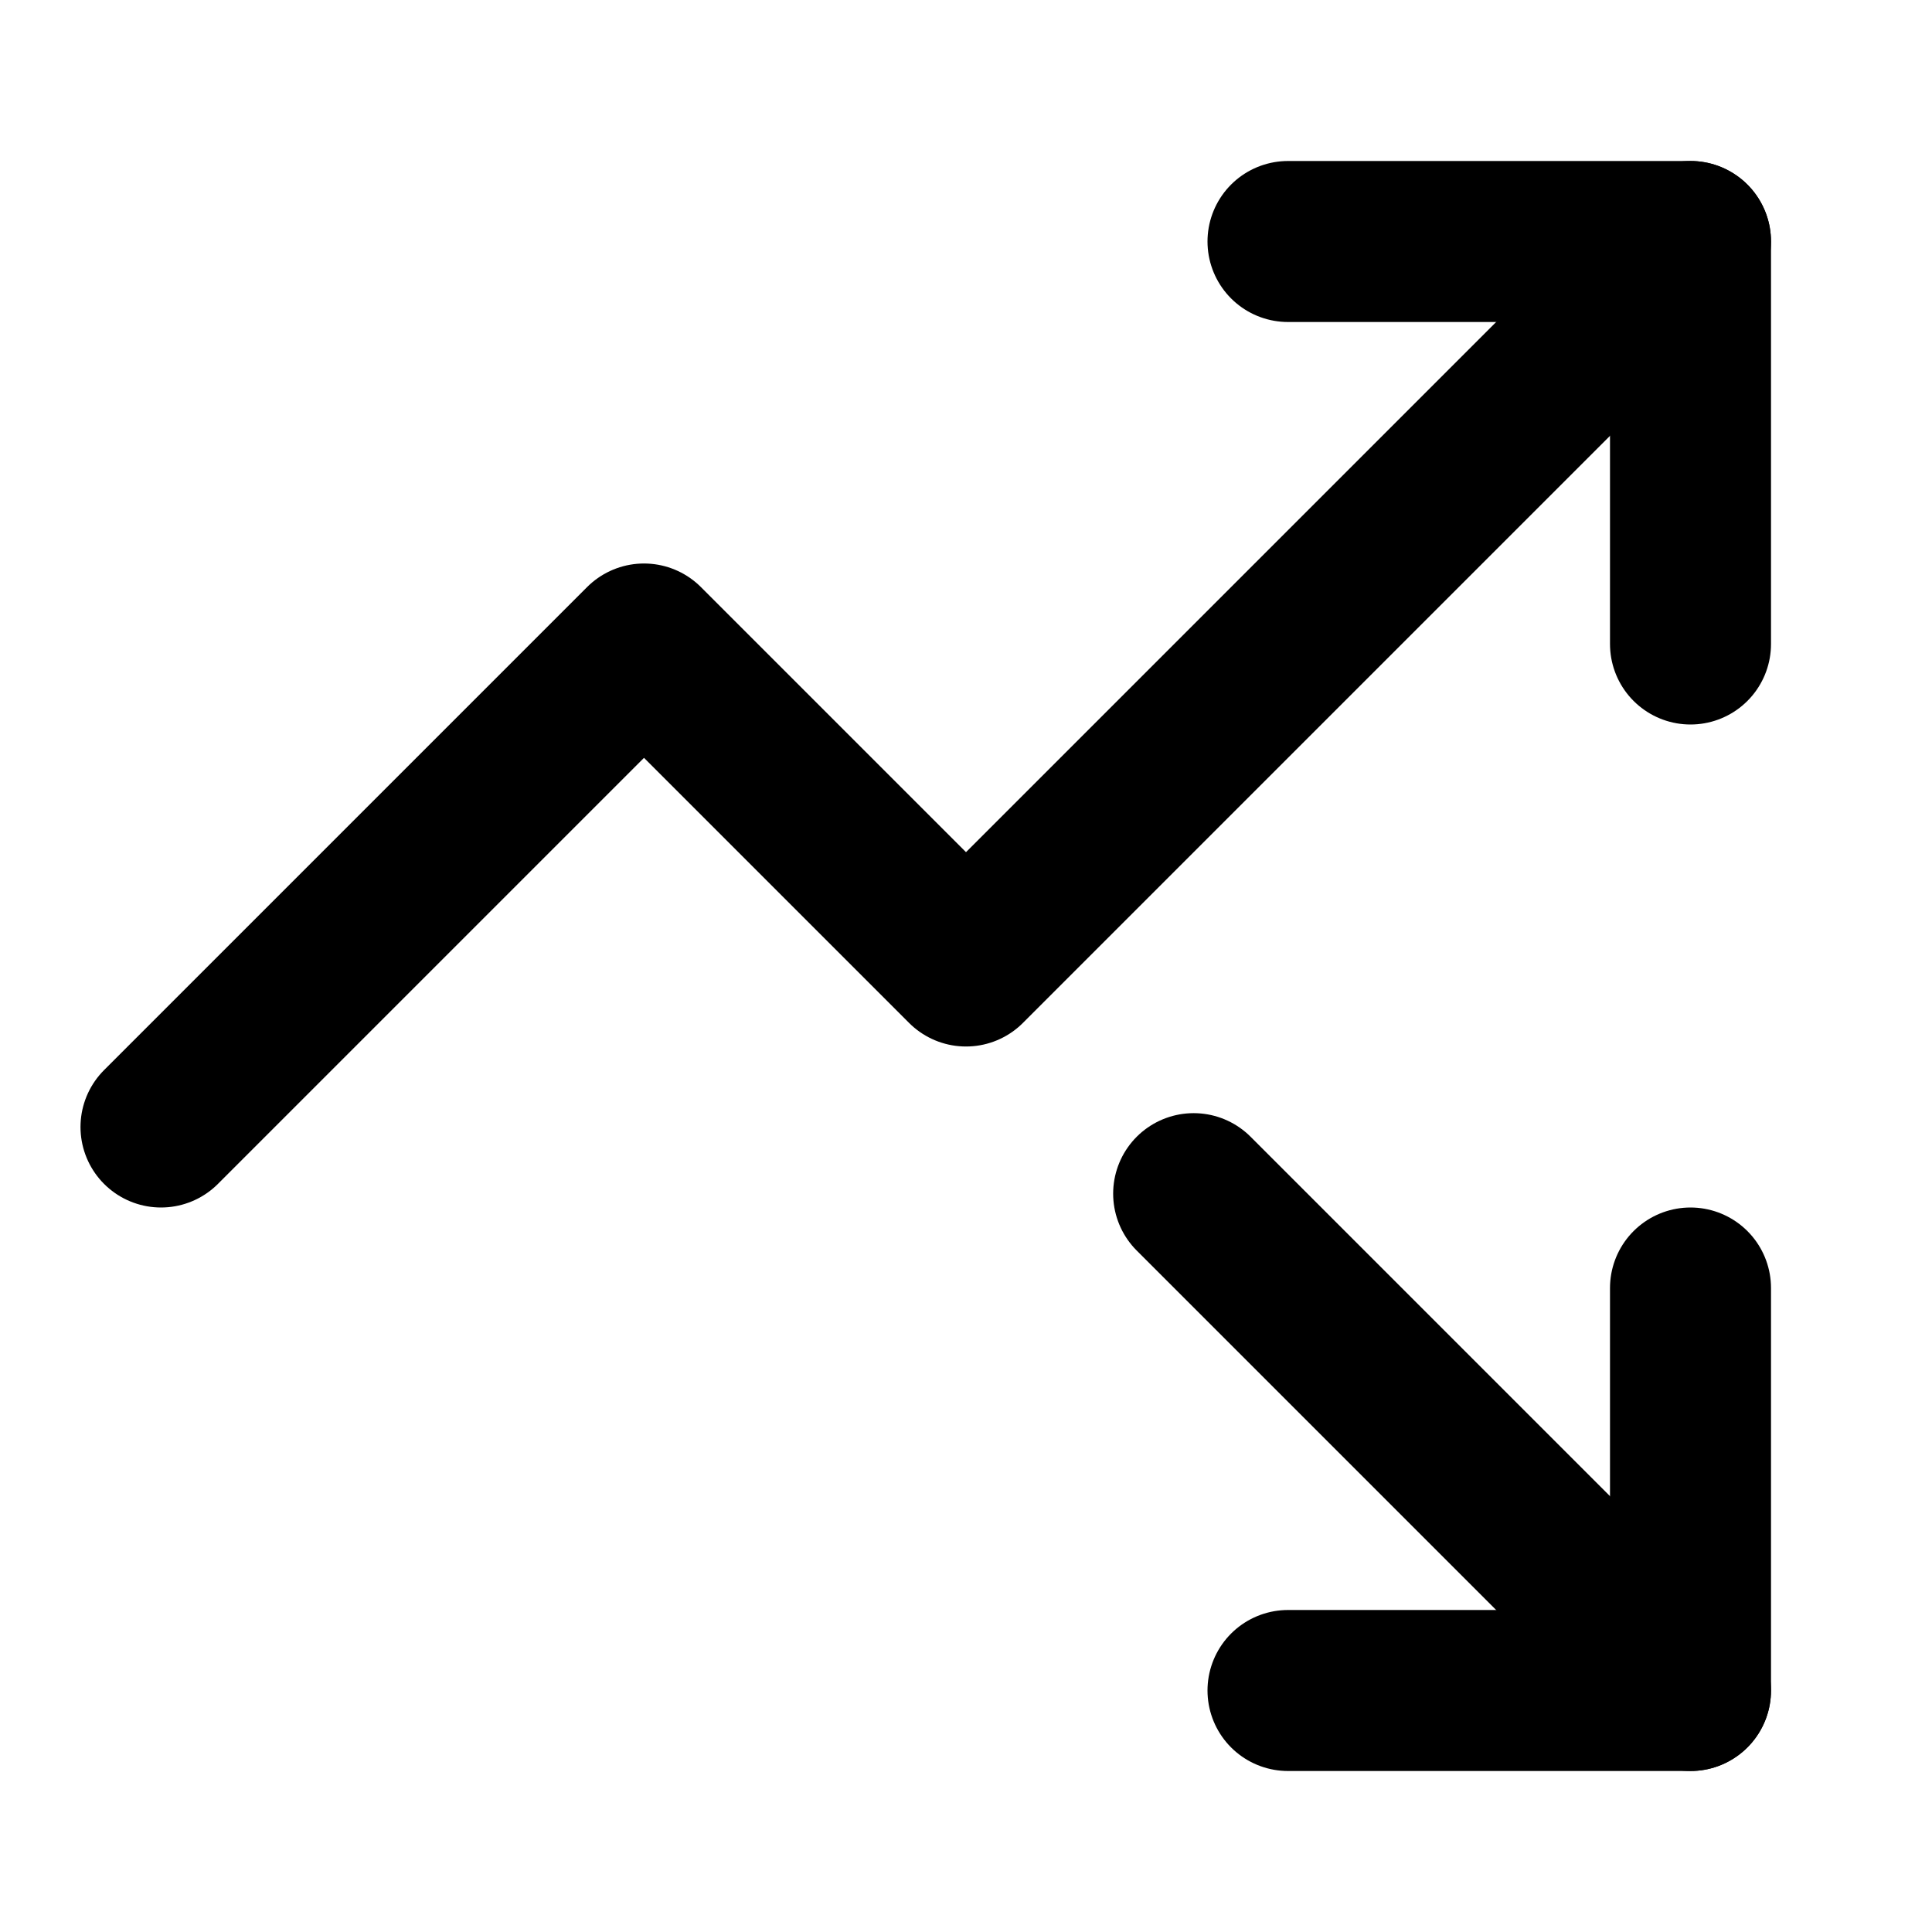
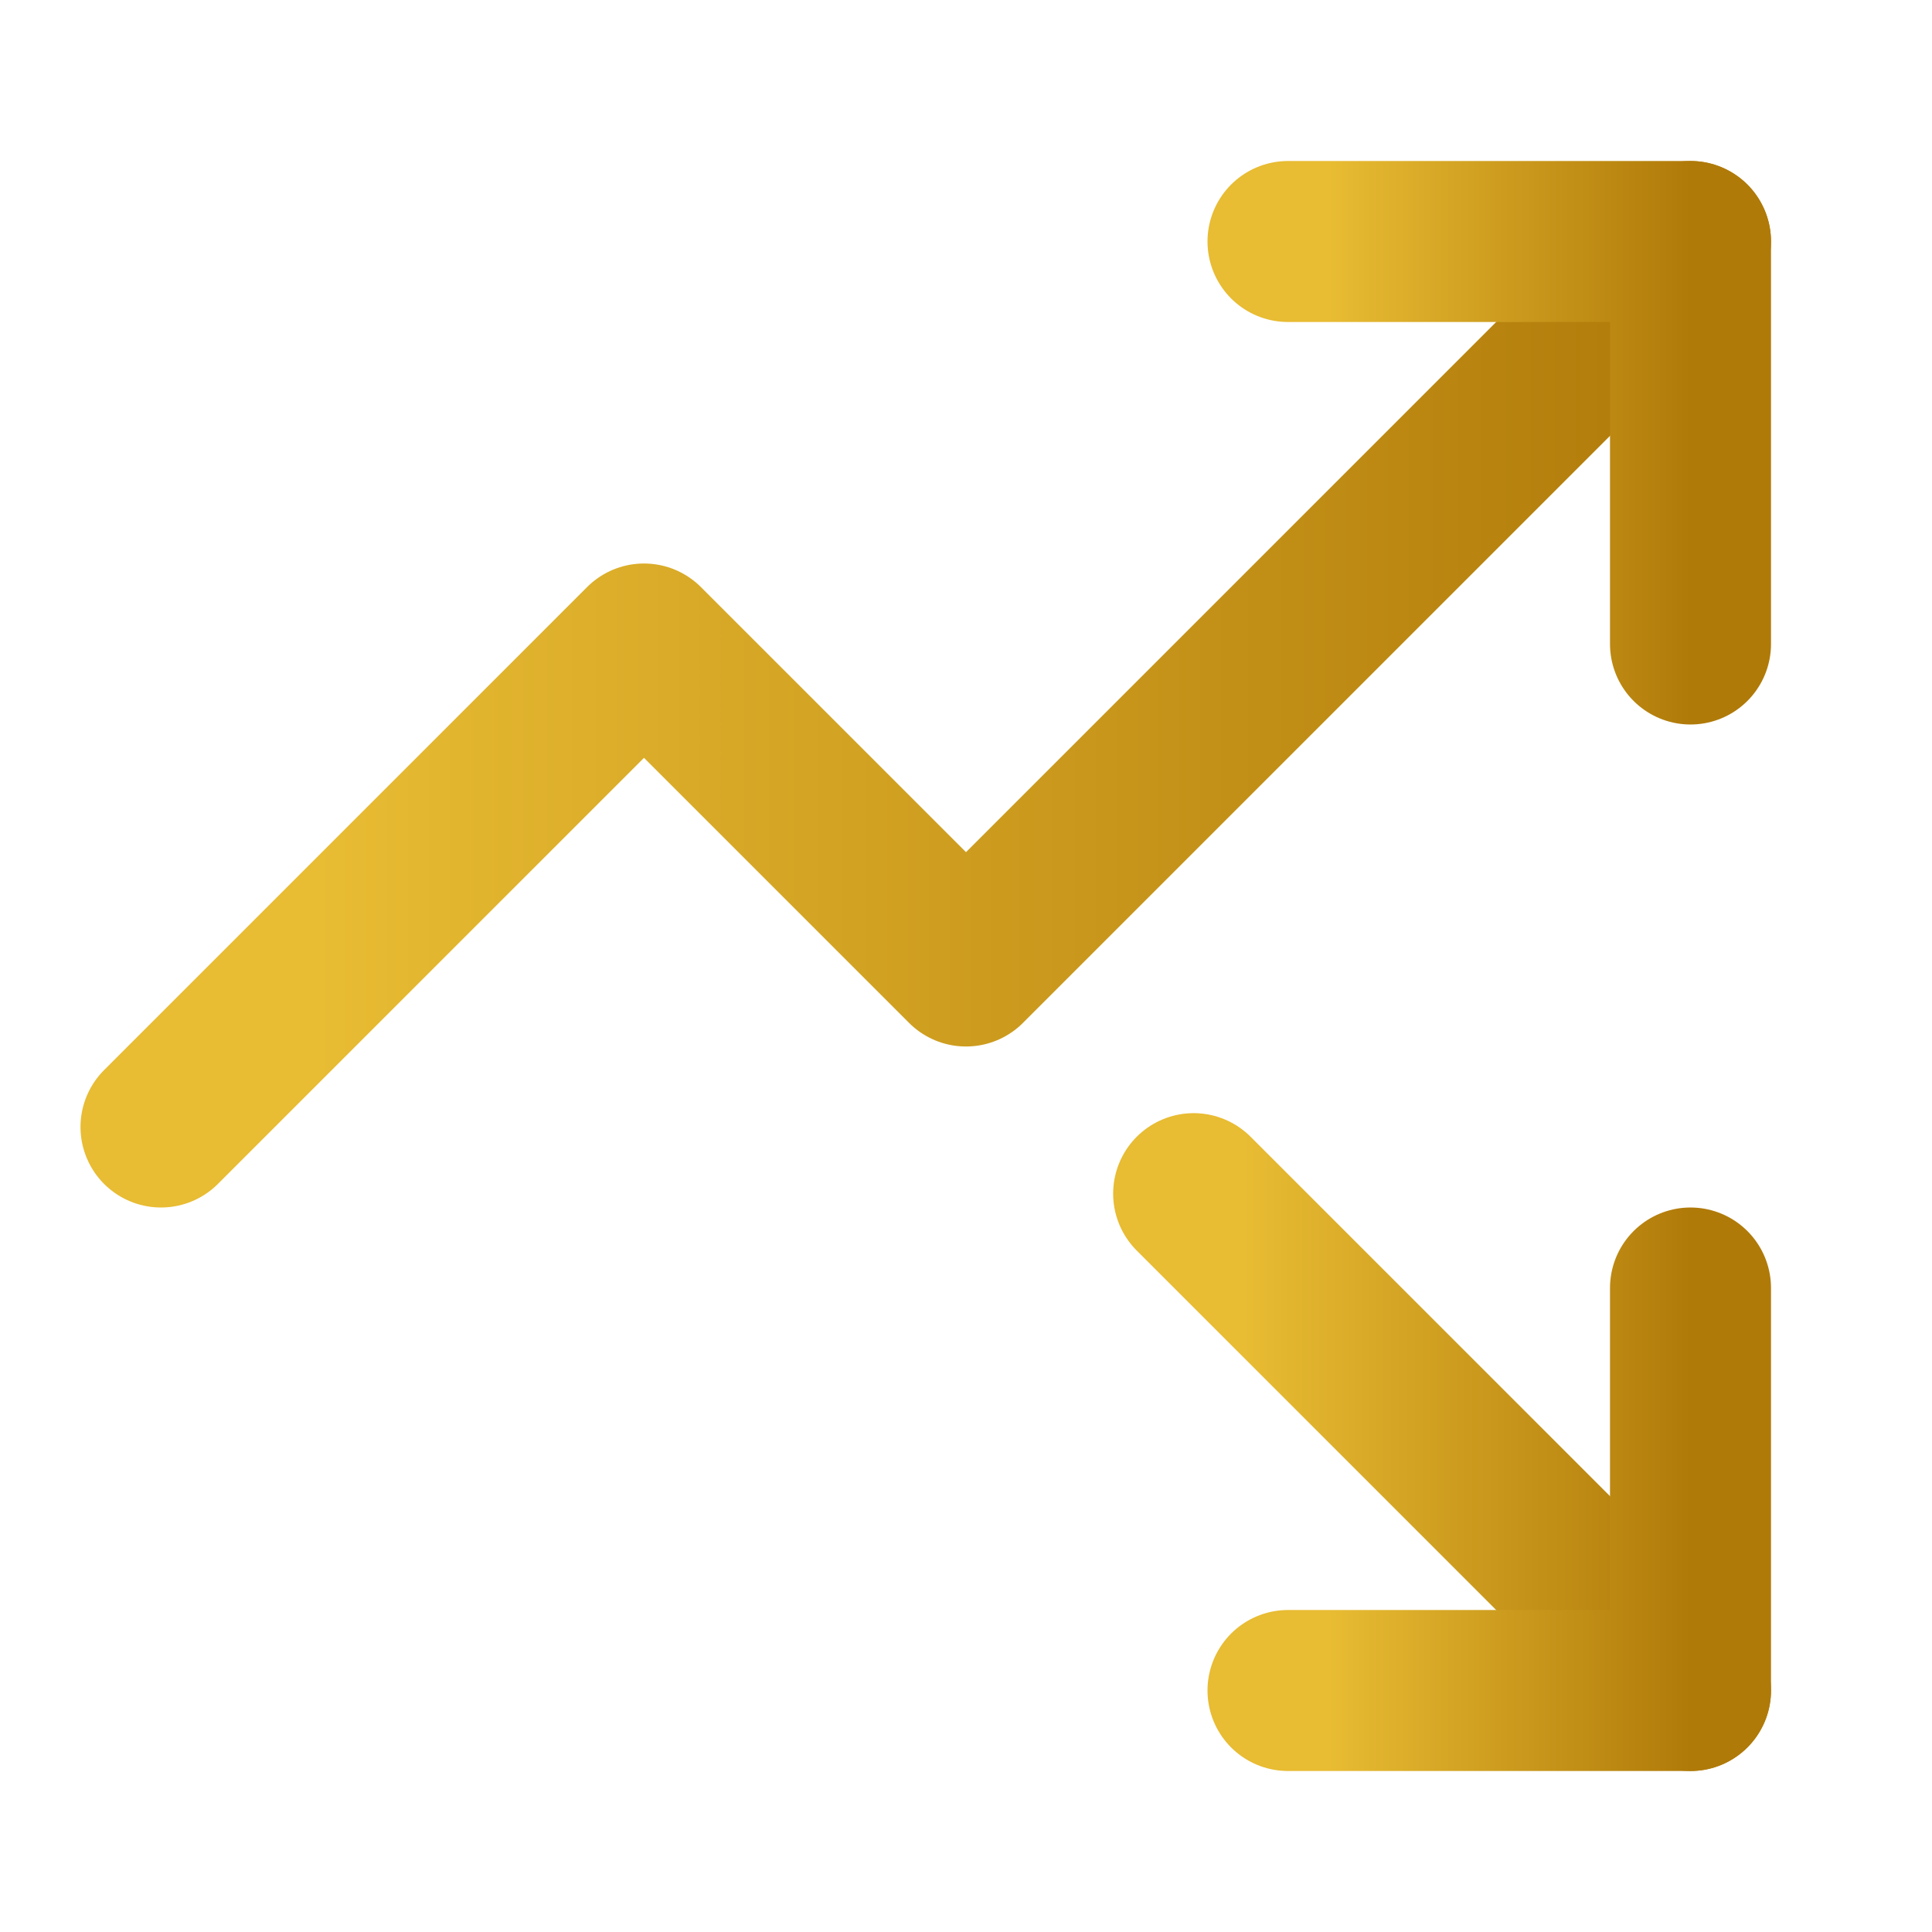
<svg xmlns="http://www.w3.org/2000/svg" width="24" height="24" viewBox="0 0 24 24" fill="none">
-   <path d="M14.828 14.828L21 21" stroke="url(#paint0_linear_4144_6389)" stroke-width="2" stroke-linecap="round" stroke-linejoin="round" />
-   <path d="M21 16V21H16" stroke="url(#paint1_linear_4144_6389)" stroke-width="2" stroke-linecap="round" stroke-linejoin="round" />
-   <path d="M21 3L12 12L8 8L2 14" stroke="url(#paint2_linear_4144_6389)" stroke-width="2" stroke-linecap="round" stroke-linejoin="round" />
-   <path d="M21 8V3H16" stroke="url(#paint3_linear_4144_6389)" stroke-width="2" stroke-linecap="round" stroke-linejoin="round" />
+   <path d="M14.828 14.828L21 21" stroke="url(#paint0_linear_422_18)" stroke-width="2" stroke-linecap="round" stroke-linejoin="round" />
+   <path d="M21 16V21H16" stroke="url(#paint1_linear_422_18)" stroke-width="2" stroke-linecap="round" stroke-linejoin="round" />
+   <path d="M21 3L12 12L8 8L2 14" stroke="url(#paint2_linear_422_18)" stroke-width="2" stroke-linecap="round" stroke-linejoin="round" />
+   <path d="M21 8V3H16" stroke="url(#paint3_linear_422_18)" stroke-width="2" stroke-linecap="round" stroke-linejoin="round" />
  <defs>
-     <linearGradient id="paint0_linear_4144_6389" x1="14.828" y1="17.914" x2="21" y2="17.914" gradientUnits="userSpaceOnUse">
-       <stop offset="0.1" stopColor="#E8BC33" />
-       <stop offset="1" stopColor="#B07A09" />
+     <linearGradient id="paint0_linear_422_18" x1="14.828" y1="17.914" x2="21" y2="17.914" gradientUnits="userSpaceOnUse">
+       <stop offset="0.1" stop-color="#E8BC33" />
+       <stop offset="1" stop-color="#B07A09" />
    </linearGradient>
-     <linearGradient id="paint1_linear_4144_6389" x1="16" y1="18.5" x2="21" y2="18.5" gradientUnits="userSpaceOnUse">
-       <stop offset="0.1" stopColor="#E8BC33" />
-       <stop offset="1" stopColor="#B07A09" />
+     <linearGradient id="paint1_linear_422_18" x1="16" y1="18.5" x2="21" y2="18.5" gradientUnits="userSpaceOnUse">
+       <stop offset="0.1" stop-color="#E8BC33" />
+       <stop offset="1" stop-color="#B07A09" />
    </linearGradient>
-     <linearGradient id="paint2_linear_4144_6389" x1="2" y1="8.5" x2="21" y2="8.5" gradientUnits="userSpaceOnUse">
-       <stop offset="0.1" stopColor="#E8BC33" />
-       <stop offset="1" stopColor="#B07A09" />
+     <linearGradient id="paint2_linear_422_18" x1="2" y1="8.5" x2="21" y2="8.5" gradientUnits="userSpaceOnUse">
+       <stop offset="0.1" stop-color="#E8BC33" />
+       <stop offset="1" stop-color="#B07A09" />
    </linearGradient>
-     <linearGradient id="paint3_linear_4144_6389" x1="16" y1="5.5" x2="21" y2="5.5" gradientUnits="userSpaceOnUse">
-       <stop offset="0.1" stopColor="#E8BC33" />
-       <stop offset="1" stopColor="#B07A09" />
+     <linearGradient id="paint3_linear_422_18" x1="16" y1="5.5" x2="21" y2="5.5" gradientUnits="userSpaceOnUse">
+       <stop offset="0.1" stop-color="#E8BC33" />
+       <stop offset="1" stop-color="#B07A09" />
    </linearGradient>
  </defs>
</svg>
